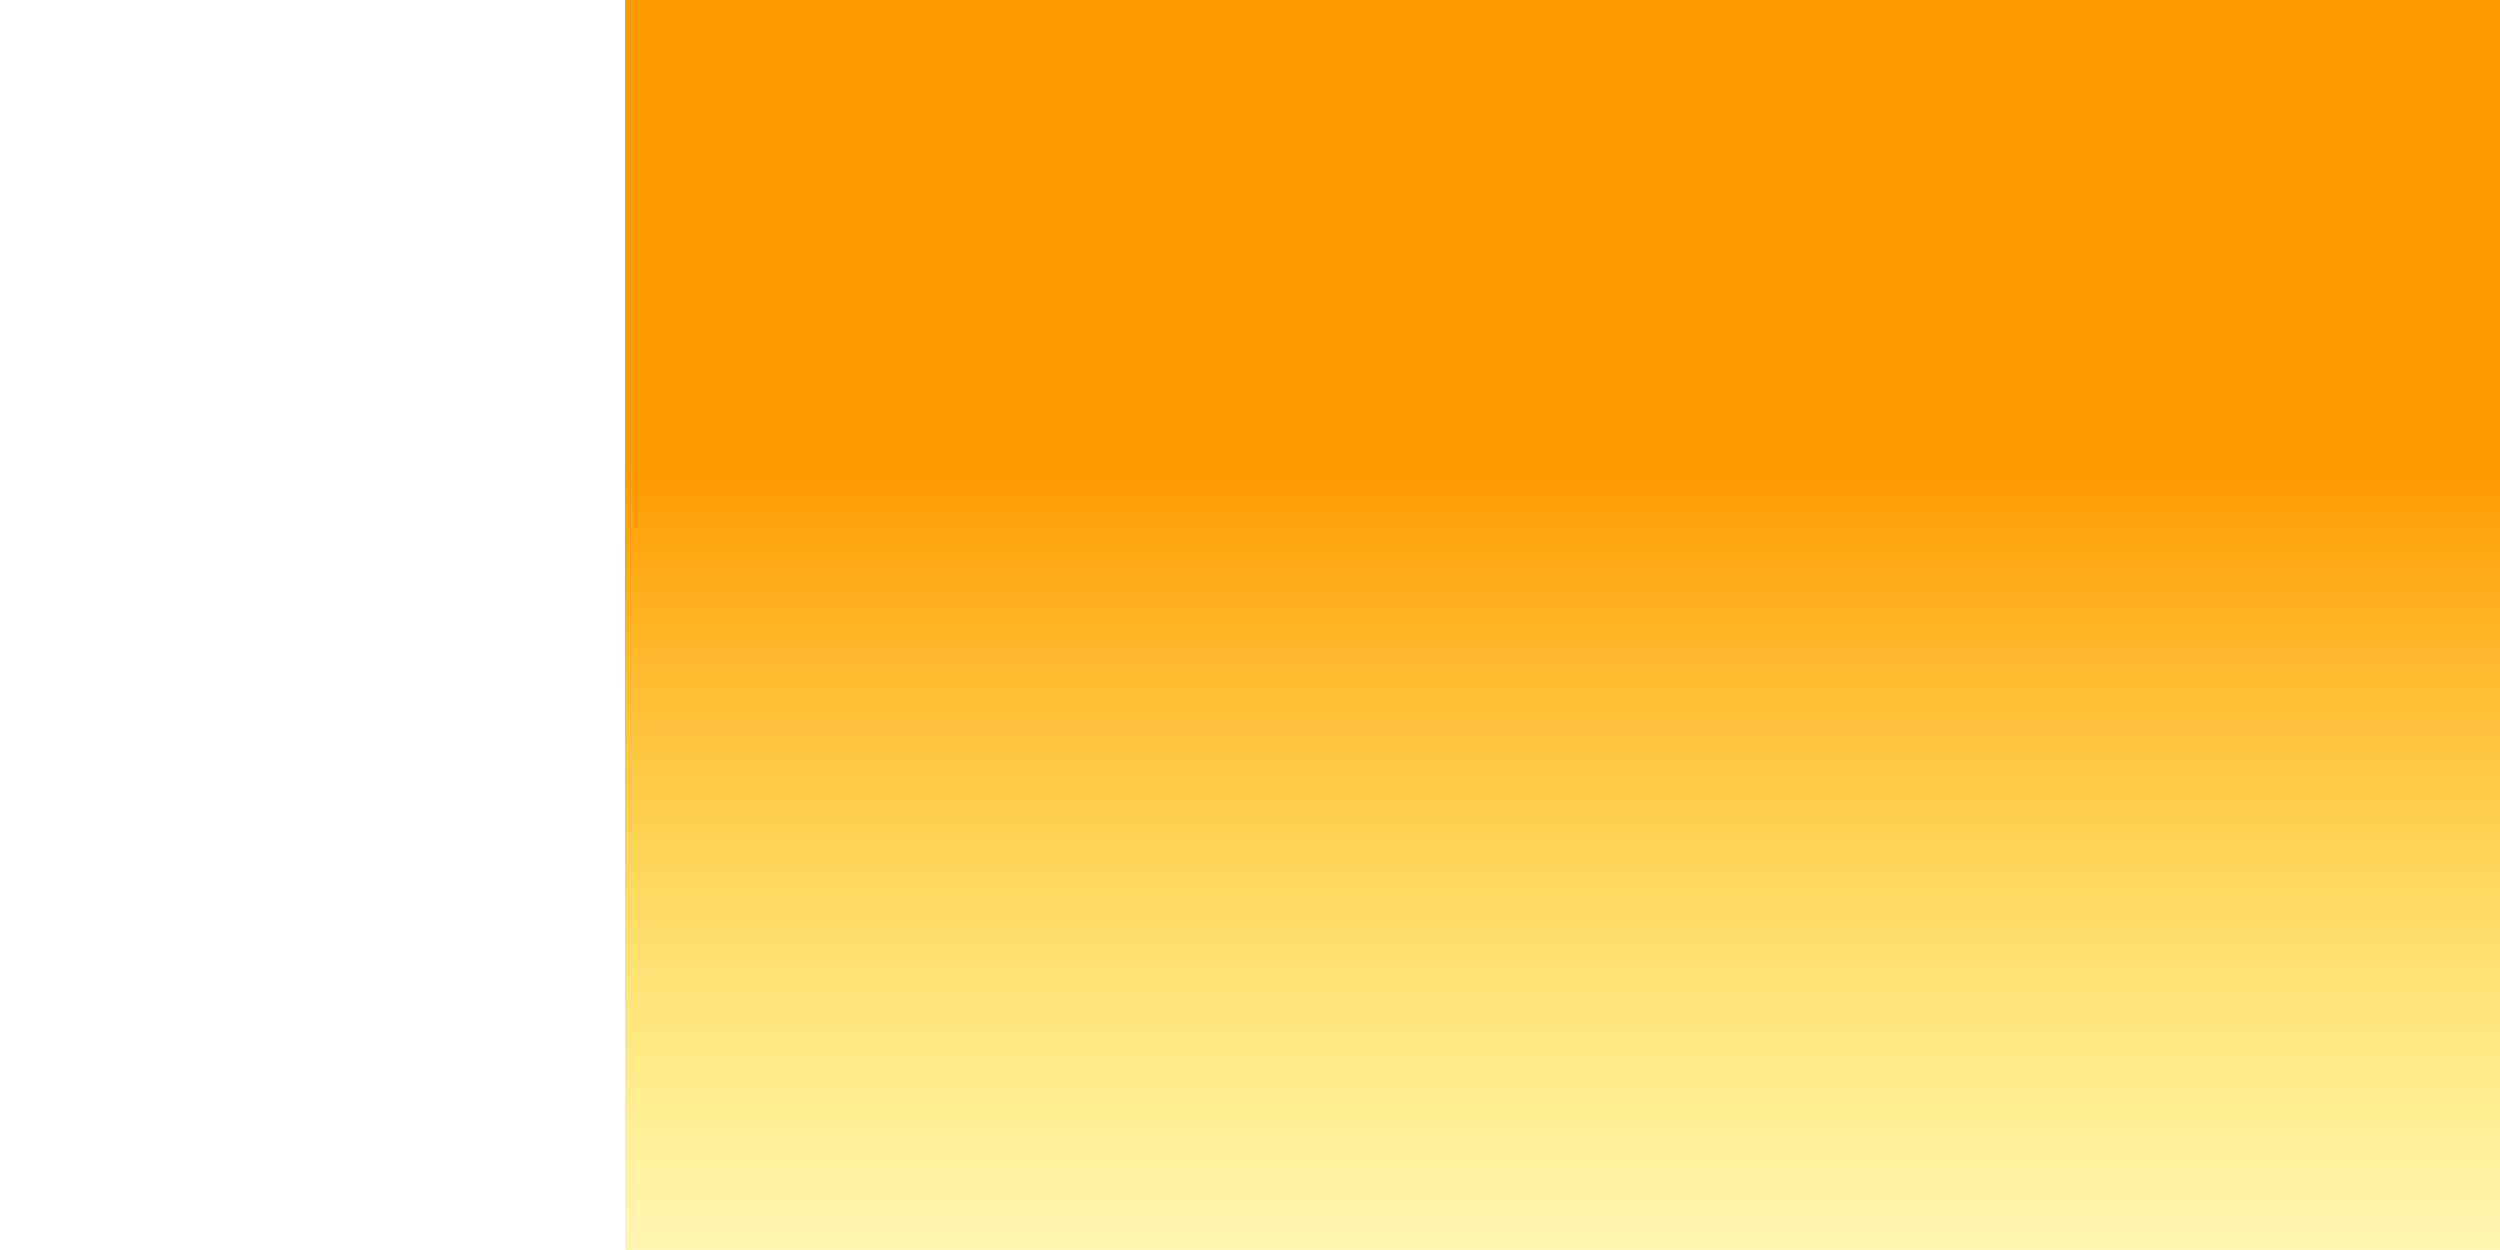
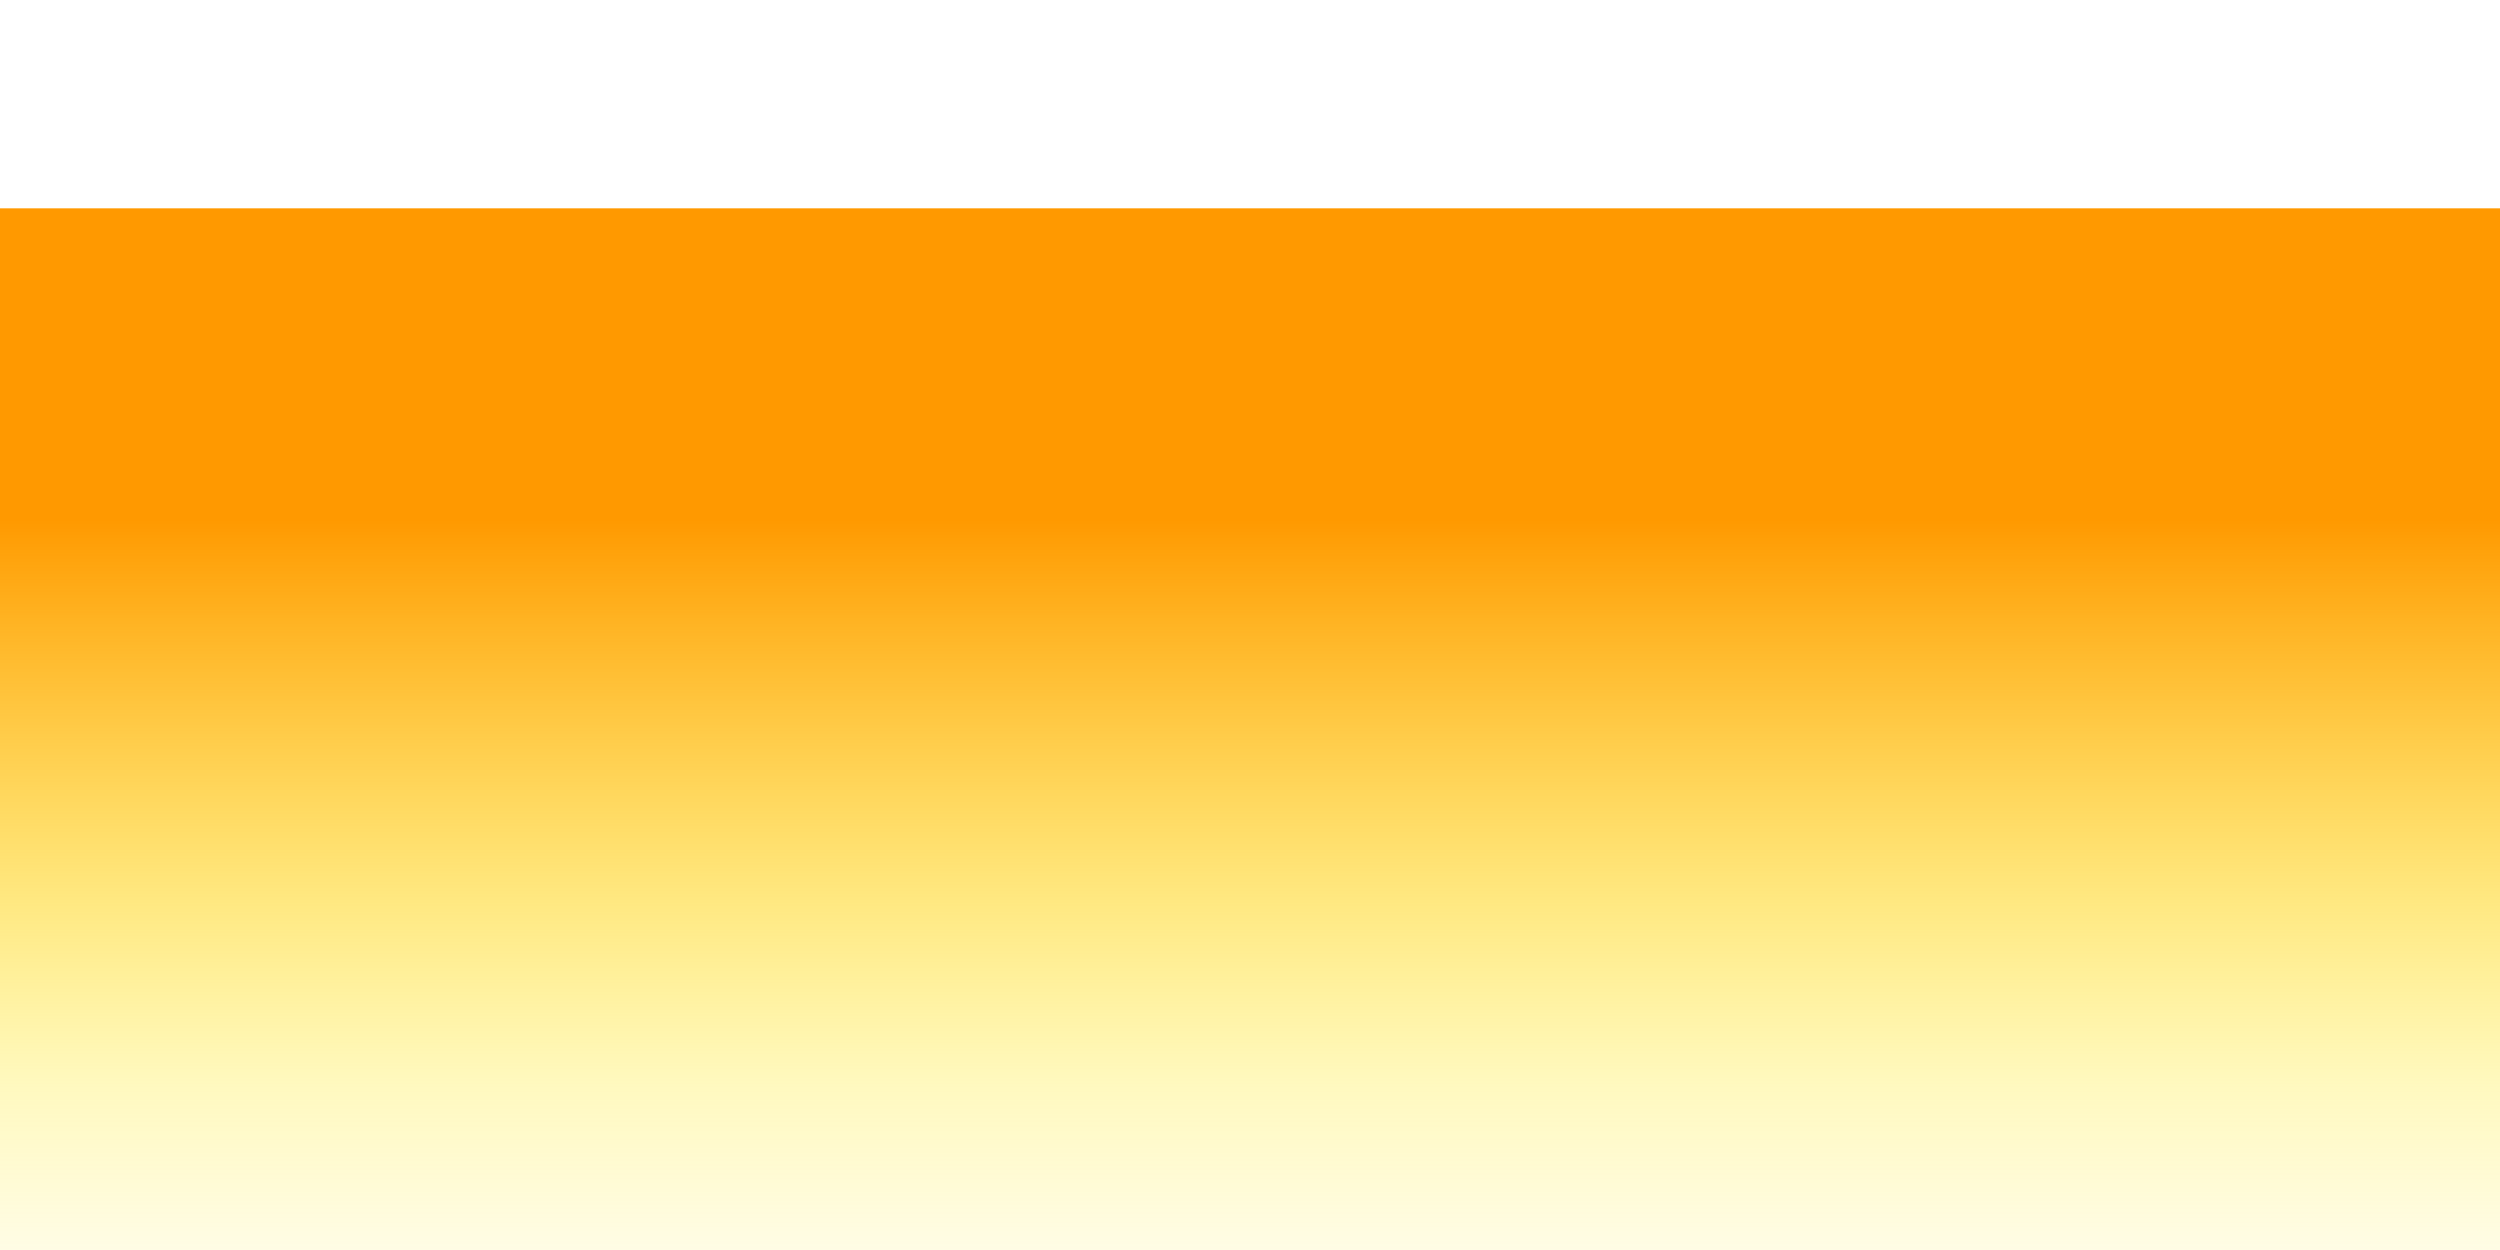
- <svg xmlns="http://www.w3.org/2000/svg" width="1200" height="600" viewBox="0 0 400 400">
+ <svg xmlns="http://www.w3.org/2000/svg" width="1200" height="600" viewBox="0 0 1200 400">
  <defs>
    <linearGradient id="orange-yellow-fade" x1="0" y1="0" x2="0" y2="1">
      <stop offset="0%" stop-color="#ff9900" stop-opacity="1" />
      <stop offset="25%" stop-color="#ff9900" stop-opacity="1" />
      <stop offset="40%" stop-color="#ffb300" stop-opacity="0.75" />
      <stop offset="55%" stop-color="#ffd000" stop-opacity="0.5" />
      <stop offset="70%" stop-color="#ffe600" stop-opacity="0.25" />
      <stop offset="85%" stop-color="#ffe600" stop-opacity="0.08" />
      <stop offset="100%" stop-color="#ffe600" stop-opacity="0" />
    </linearGradient>
  </defs>
  <rect x="0" y="0" width="1200" height="600" fill="url(#orange-yellow-fade)" />
</svg>
